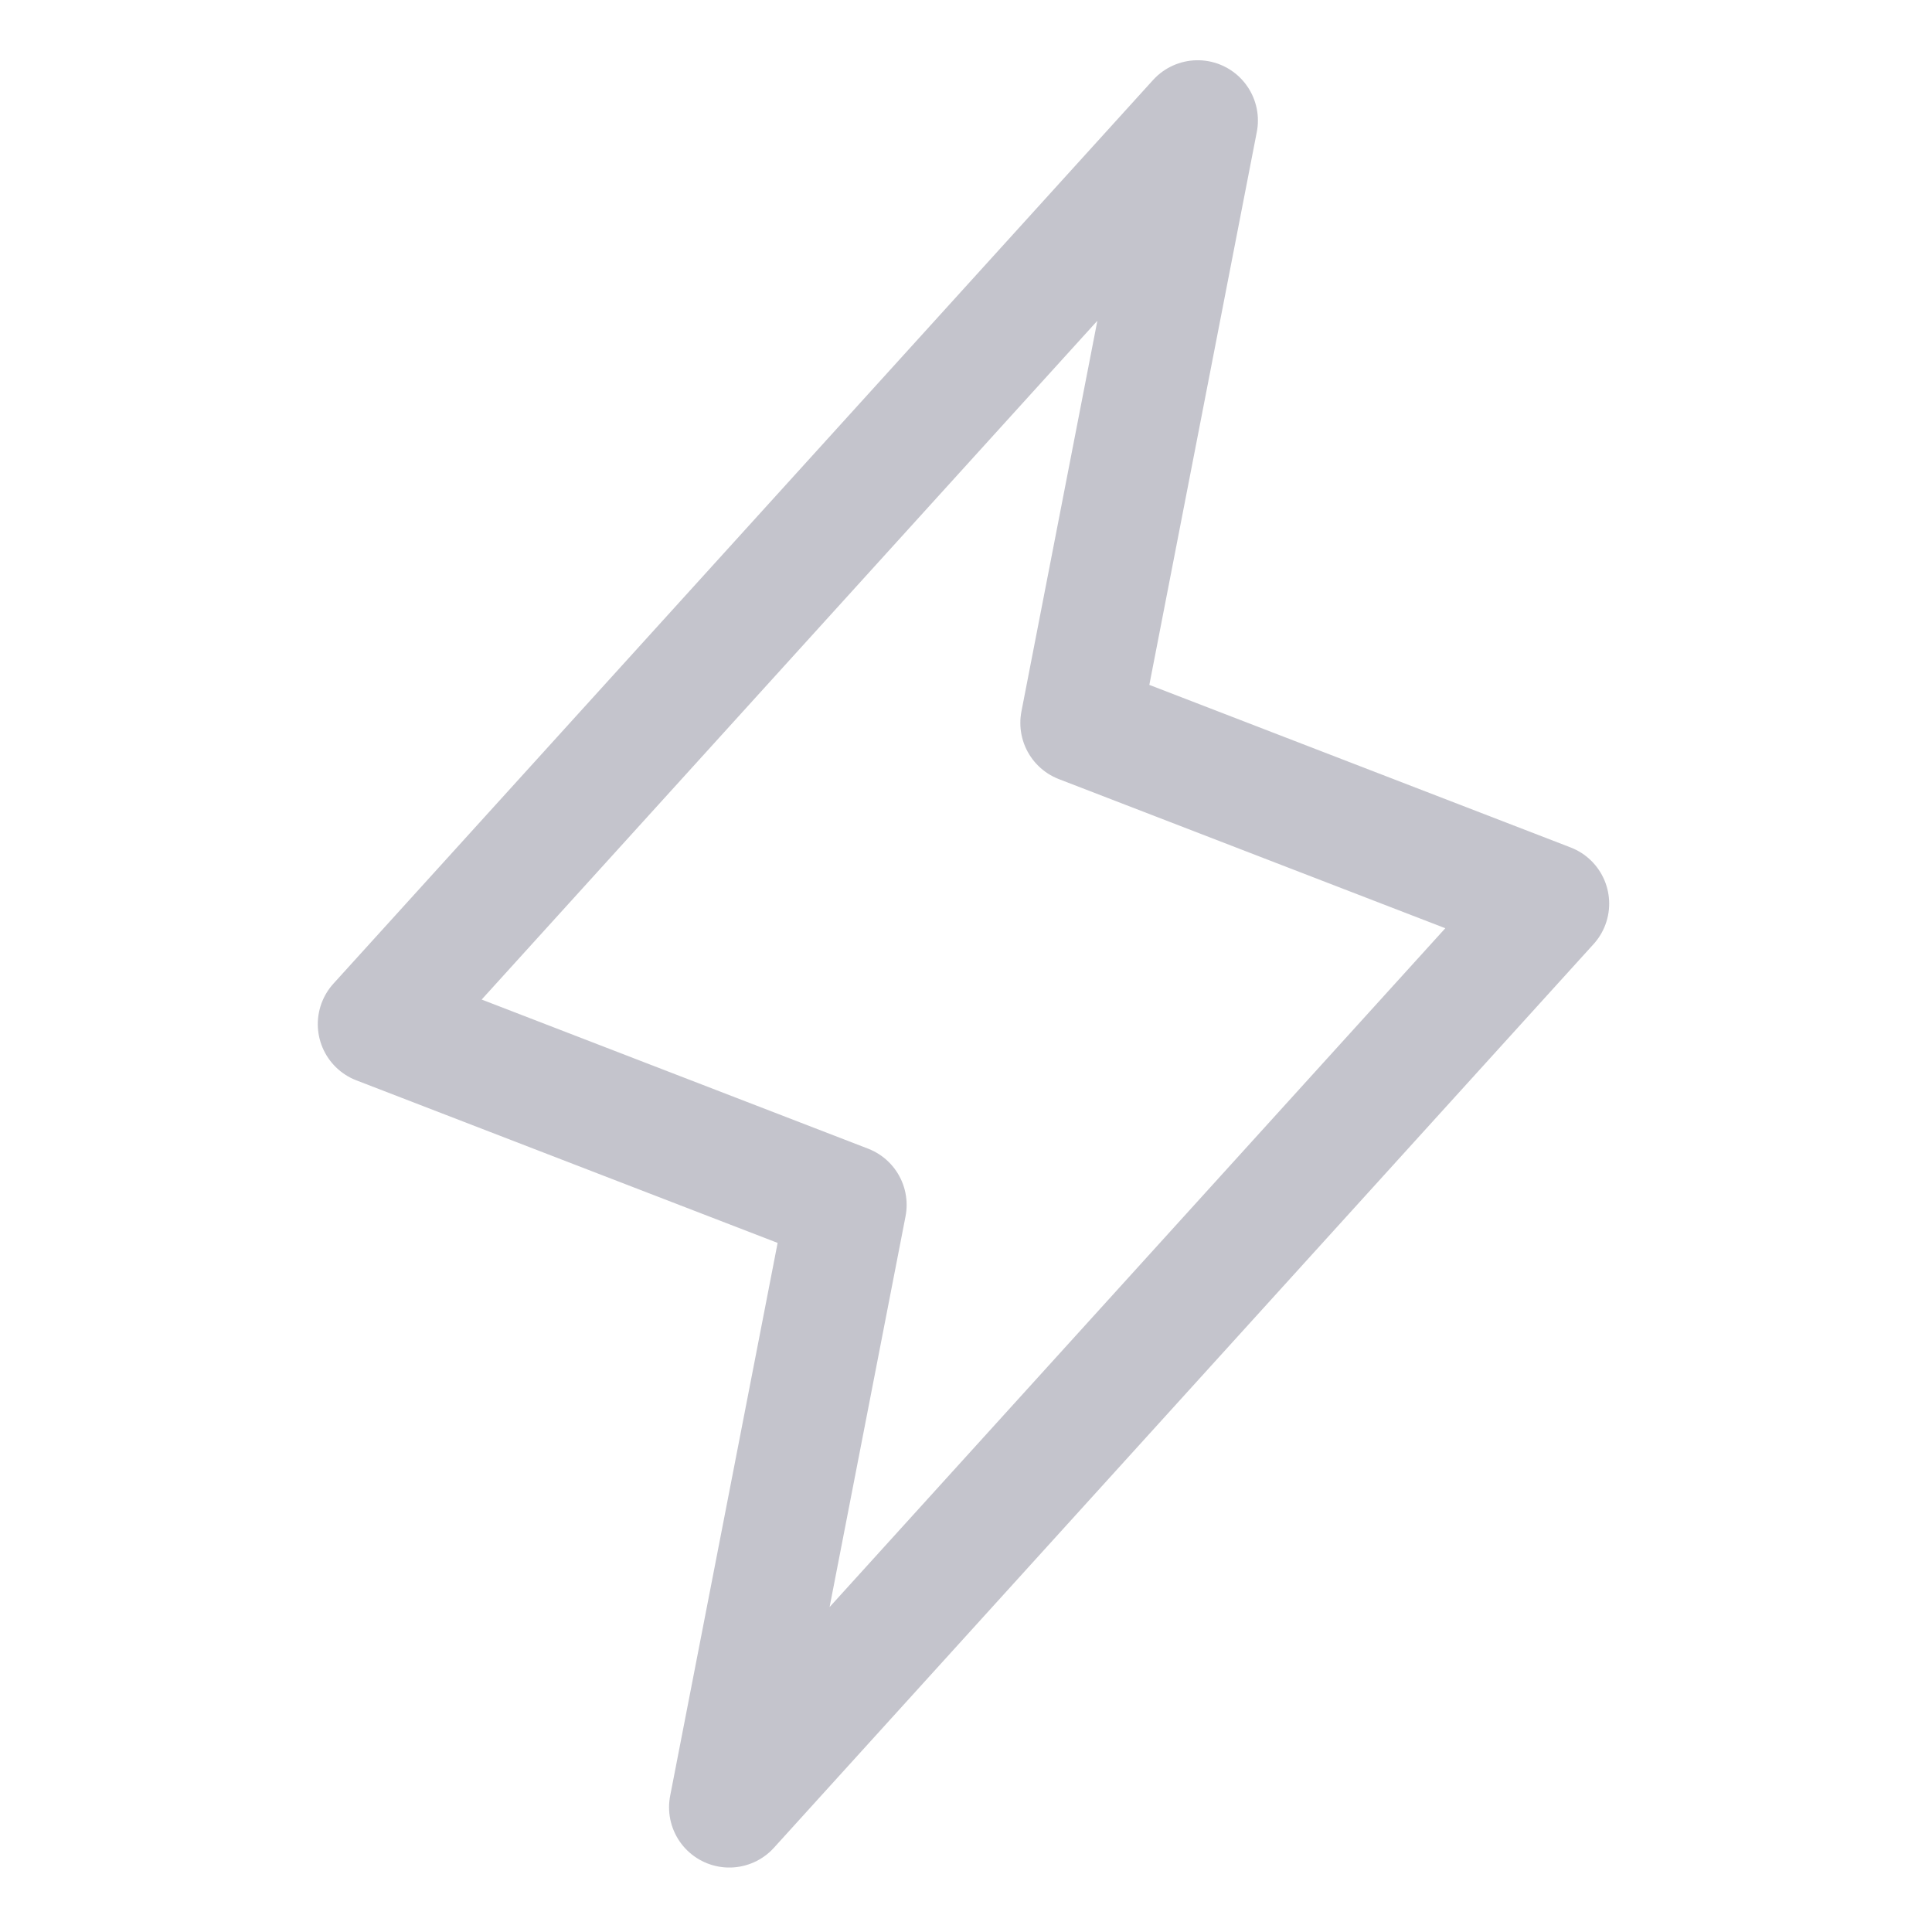
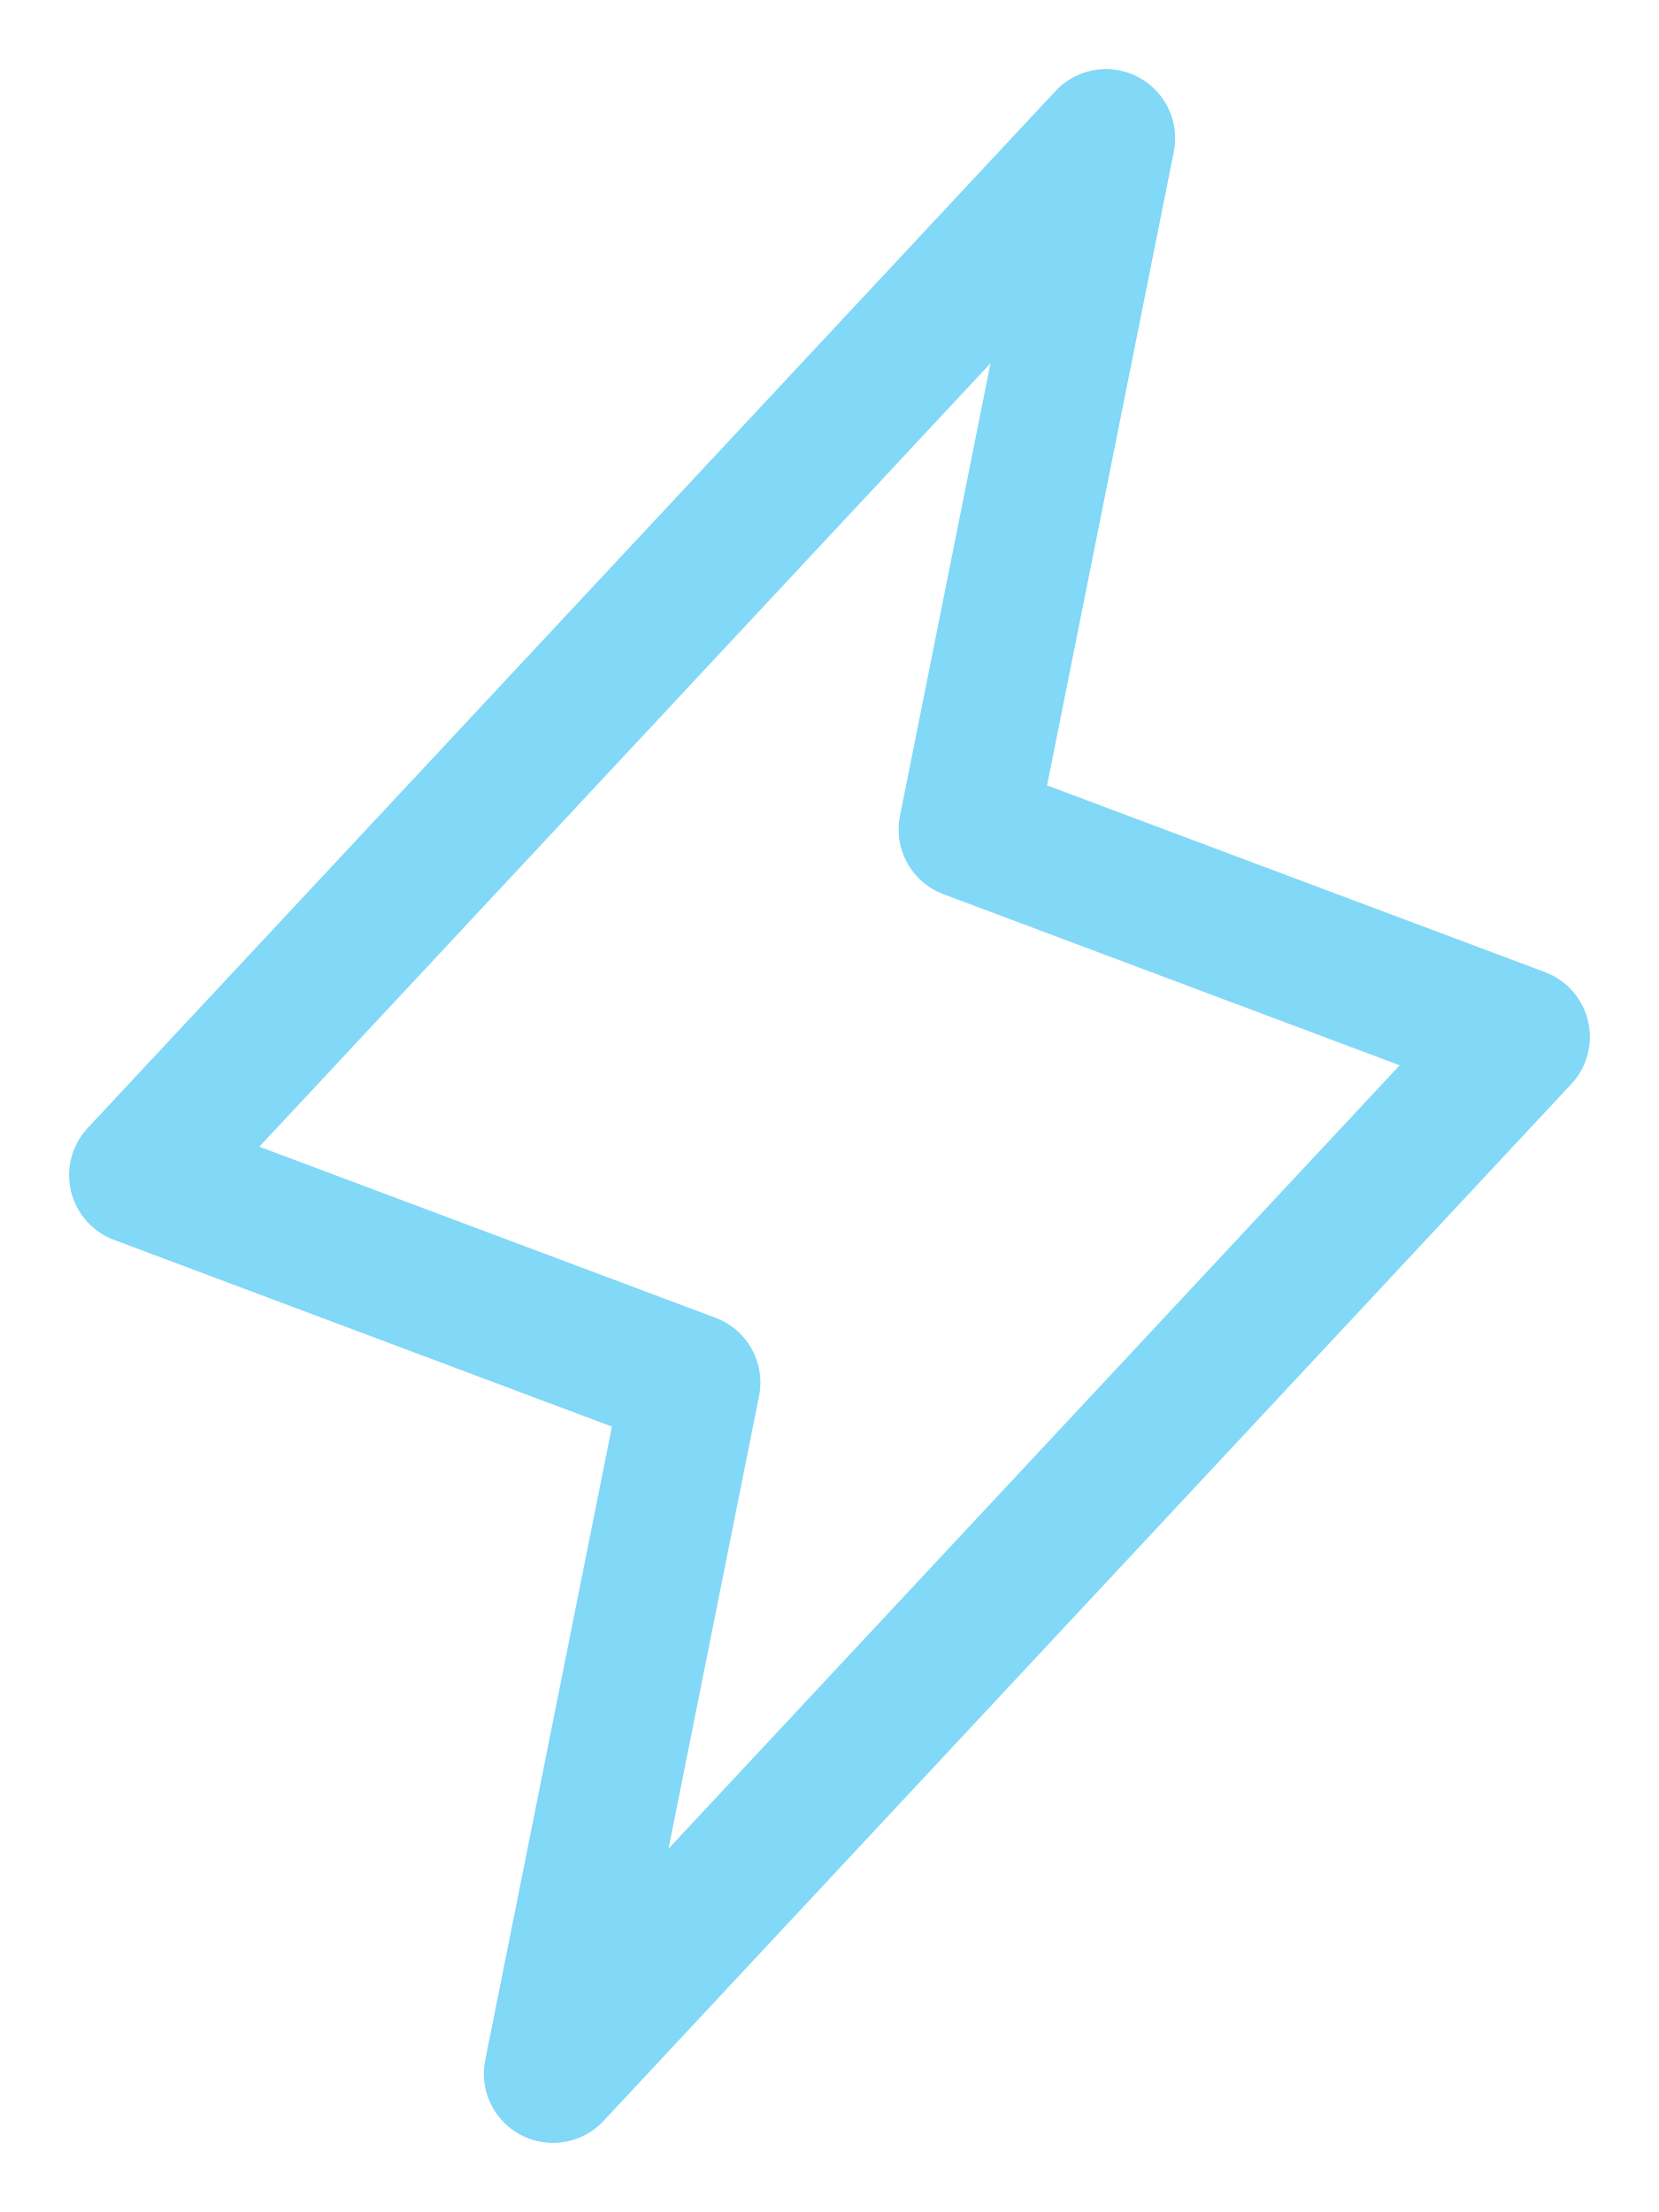
- <svg xmlns="http://www.w3.org/2000/svg" width="33" height="33" viewBox="0 0 33 33" fill="none">
-   <path d="M12.457 30.87L14.457 20.58L6.457 17.493L20.457 2.058L18.457 12.348L26.457 15.435L12.457 30.87Z" stroke="#C4C4CC" stroke-width="2.058" stroke-linecap="round" stroke-linejoin="round" />
+ <svg xmlns="http://www.w3.org/2000/svg" width="18" height="24" viewBox="0 0 18 24" fill="none">
+   <path d="M6 22.5L7.5 15L1.5 12.75L12 1.5L10.5 9L16.5 11.25L6 22.5Z" stroke="#81D8F7" stroke-width="1.5" stroke-linecap="round" stroke-linejoin="round" />
</svg>
